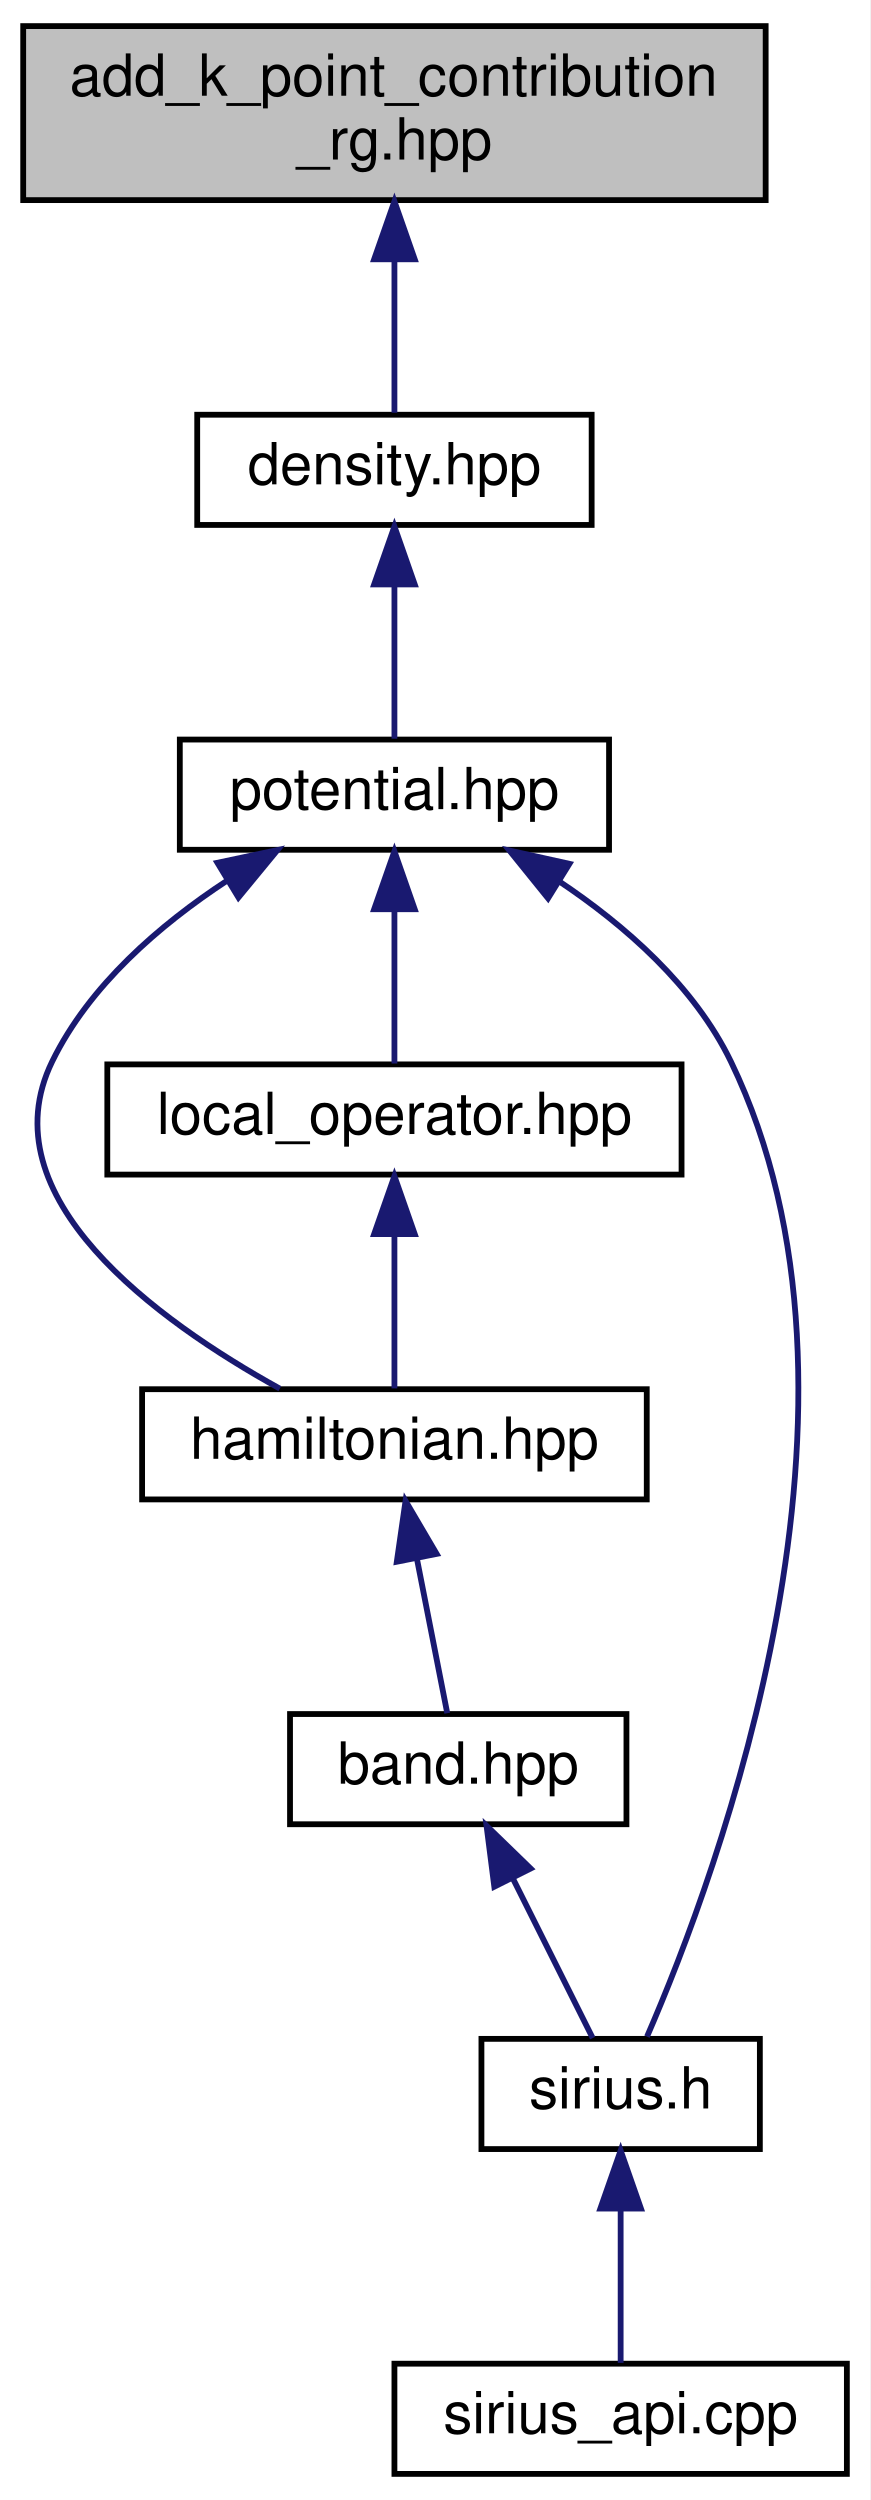
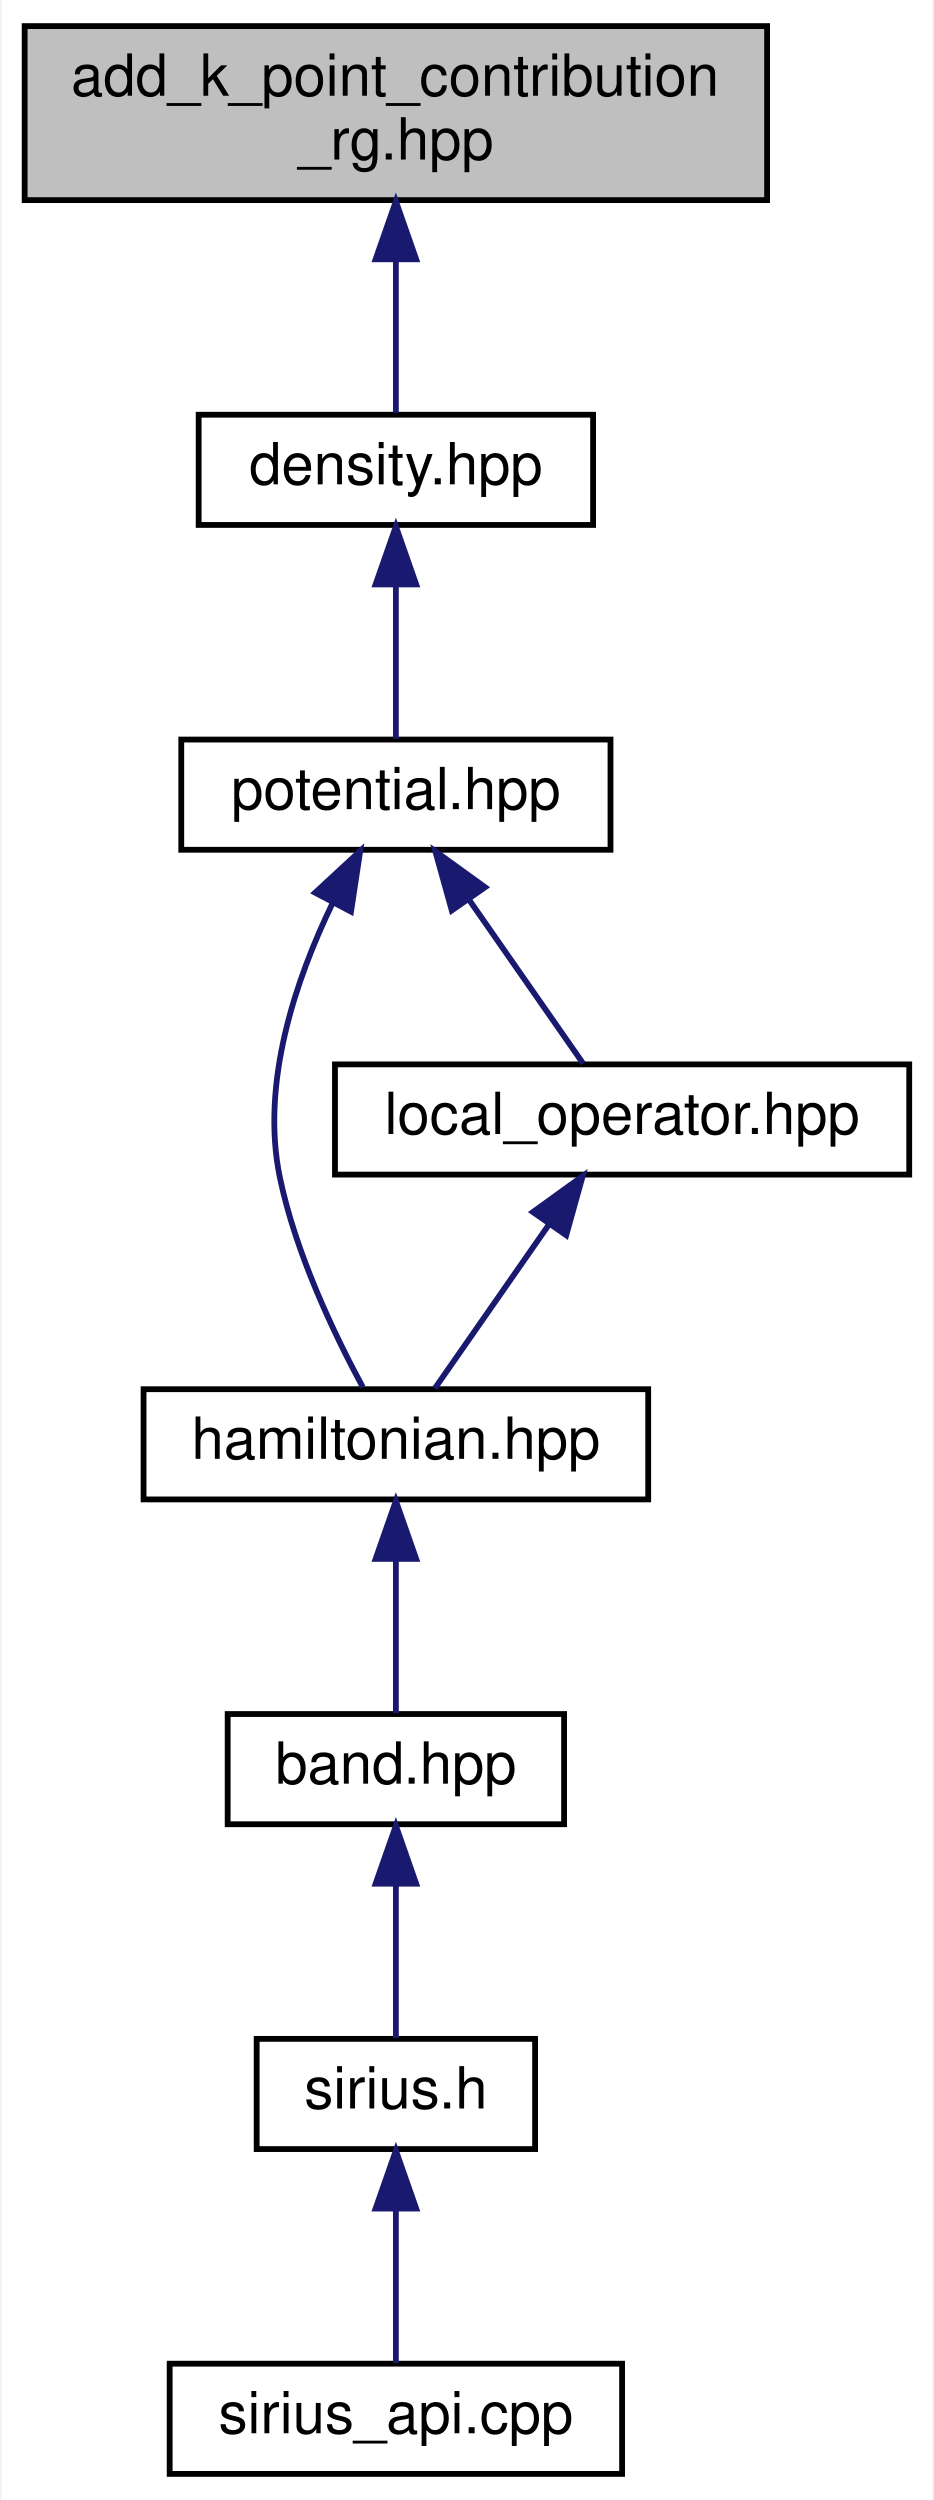
- <svg xmlns="http://www.w3.org/2000/svg" xmlns:xlink="http://www.w3.org/1999/xlink" width="150pt" height="431pt" viewBox="0.00 0.00 150.00 431.00">
+ <svg xmlns="http://www.w3.org/2000/svg" xmlns:xlink="http://www.w3.org/1999/xlink" width="161pt" height="431pt" viewBox="0.00 0.00 160.50 431.00">
  <g id="graph0" class="graph" transform="scale(1 1) rotate(0) translate(4 427)">
-     <polygon fill="#ffffff" stroke="transparent" points="-4,4 -4,-427 146,-427 146,4 -4,4" />
+     <polygon fill="#ffffff" stroke="transparent" points="-4,4 -4,-427 156.5,-427 156.5,4 -4,4" />
    <g id="node1" class="node">
      <polygon fill="#bfbfbf" stroke="#000000" points="0,-392.5 0,-422.5 128,-422.5 128,-392.5 0,-392.5" />
      <text text-anchor="start" x="8" y="-410.5" font-family="Helvetica,sans-Serif" font-size="10.00" fill="#000000">add_k_point_contribution</text>
      <text text-anchor="middle" x="64" y="-399.5" font-family="Helvetica,sans-Serif" font-size="10.00" fill="#000000">_rg.hpp</text>
    </g>
    <g id="node2" class="node">
      <g id="a_node2">
        <a xlink:href="../../d0/d9a/density_8hpp.html" target="_top" xlink:title="Contains definition and partial implementation of sirius::Density class. ">
          <polygon fill="#ffffff" stroke="#000000" points="30,-336.5 30,-355.5 98,-355.5 98,-336.5 30,-336.5" />
          <text text-anchor="middle" x="64" y="-343.5" font-family="Helvetica,sans-Serif" font-size="10.00" fill="#000000">density.hpp</text>
        </a>
      </g>
    </g>
    <g id="edge1" class="edge">
      <path fill="none" stroke="#191970" d="M64,-382.285C64,-372.986 64,-362.988 64,-355.847" />
      <polygon fill="#191970" stroke="#191970" points="60.5,-382.298 64,-392.298 67.5,-382.298 60.5,-382.298" />
    </g>
    <g id="node3" class="node">
      <g id="a_node3">
        <a xlink:href="../../de/df2/potential_8hpp.html" target="_top" xlink:title="Contains declaration and partial implementation of sirius::Potential class. ">
          <polygon fill="#ffffff" stroke="#000000" points="27,-280.5 27,-299.5 101,-299.5 101,-280.5 27,-280.5" />
          <text text-anchor="middle" x="64" y="-287.5" font-family="Helvetica,sans-Serif" font-size="10.00" fill="#000000">potential.hpp</text>
        </a>
      </g>
    </g>
    <g id="edge2" class="edge">
      <path fill="none" stroke="#191970" d="M64,-326.158C64,-317.155 64,-306.92 64,-299.643" />
      <polygon fill="#191970" stroke="#191970" points="60.5,-326.245 64,-336.245 67.5,-326.246 60.5,-326.245" />
    </g>
    <g id="node4" class="node">
      <g id="a_node4">
        <a xlink:href="../../de/dec/hamiltonian_8hpp.html" target="_top" xlink:title="Contains declaration and definition of sirius::Hamiltonian class. ">
          <polygon fill="#ffffff" stroke="#000000" points="20.5,-168.5 20.5,-187.5 107.5,-187.5 107.5,-168.5 20.5,-168.5" />
          <text text-anchor="middle" x="64" y="-175.5" font-family="Helvetica,sans-Serif" font-size="10.00" fill="#000000">hamiltonian.hpp</text>
        </a>
      </g>
    </g>
    <g id="edge3" class="edge">
-       <path fill="none" stroke="#191970" d="M35.169,-275.191C23.552,-267.577 11.404,-257.113 5,-244 -6.398,-220.661 22.965,-199.373 44.24,-187.6" />
-       <polygon fill="#191970" stroke="#191970" points="33.479,-278.26 43.844,-280.454 37.11,-272.275 33.479,-278.26" />
+       <path fill="none" stroke="#191970" d="M53.115,-271.356C46.768,-258.262 40.62,-240.253 44,-224 46.731,-210.87 53.414,-196.891 58.306,-187.835" />
+       <polygon fill="#191970" stroke="#191970" points="50.079,-273.102 57.853,-280.301 56.265,-269.826 50.079,-273.102" />
+     </g>
+     <g id="node8" class="node">
+       <g id="a_node8">
+         <a xlink:href="../../d3/d2c/local__operator_8hpp.html" target="_top" xlink:title="Contains declaration and implementation of sirius::Local_operator class. ">
+           <polygon fill="#ffffff" stroke="#000000" points="53.5,-224.5 53.5,-243.5 152.5,-243.5 152.5,-224.5 53.5,-224.5" />
+           <text text-anchor="middle" x="103" y="-231.5" font-family="Helvetica,sans-Serif" font-size="10.00" fill="#000000">local_operator.hpp</text>
+         </a>
+       </g>
+     </g>
+     <g id="edge7" class="edge">
+       <path fill="none" stroke="#191970" d="M76.591,-271.921C83.139,-262.518 90.882,-251.4 96.285,-243.643" />
+       <polygon fill="#191970" stroke="#191970" points="73.636,-270.039 70.793,-280.245 79.38,-274.04 73.636,-270.039" />
+     </g>
+     <g id="node5" class="node">
+       <g id="a_node5">
+         <a xlink:href="../../da/d3d/band_8hpp.html" target="_top" xlink:title="Contains declaration and partial implementation of sirius::Band class. ">
+           <polygon fill="#ffffff" stroke="#000000" points="35,-112.5 35,-131.5 93,-131.5 93,-112.5 35,-112.5" />
+           <text text-anchor="middle" x="64" y="-119.5" font-family="Helvetica,sans-Serif" font-size="10.00" fill="#000000">band.hpp</text>
+         </a>
+       </g>
+     </g>
+     <g id="edge4" class="edge">
+       <path fill="none" stroke="#191970" d="M64,-158.157C64,-149.155 64,-138.92 64,-131.643" />
+       <polygon fill="#191970" stroke="#191970" points="60.5,-158.245 64,-168.245 67.5,-158.246 60.5,-158.245" />
    </g>
    <g id="node6" class="node">
      <g id="a_node6">
        <a xlink:href="../../dd/dc2/sirius_8h.html" target="_top" xlink:title="&quot;All-in-one&quot; include file. ">
-           <polygon fill="#ffffff" stroke="#000000" points="79,-56.5 79,-75.5 127,-75.5 127,-56.5 79,-56.5" />
-           <text text-anchor="middle" x="103" y="-63.5" font-family="Helvetica,sans-Serif" font-size="10.00" fill="#000000">sirius.h</text>
+           <polygon fill="#ffffff" stroke="#000000" points="40,-56.5 40,-75.5 88,-75.5 88,-56.5 40,-56.5" />
+           <text text-anchor="middle" x="64" y="-63.5" font-family="Helvetica,sans-Serif" font-size="10.00" fill="#000000">sirius.h</text>
        </a>
      </g>
    </g>
-     <g id="edge9" class="edge">
-       <path fill="none" stroke="#191970" d="M92.355,-275.086C103.776,-267.452 115.717,-257.002 122,-244 150.261,-185.517 119.713,-103.885 107.544,-75.882" />
-       <polygon fill="#191970" stroke="#191970" points="90.482,-272.128 83.824,-280.37 94.168,-278.079 90.482,-272.128" />
-     </g>
-     <g id="node8" class="node">
-       <g id="a_node8">
-         <a xlink:href="../../d3/d2c/local__operator_8hpp.html" target="_top" xlink:title="Contains declaration and implementation of sirius::Local_operator class. ">
-           <polygon fill="#ffffff" stroke="#000000" points="14.5,-224.5 14.5,-243.5 113.5,-243.5 113.5,-224.5 14.5,-224.5" />
-           <text text-anchor="middle" x="64" y="-231.5" font-family="Helvetica,sans-Serif" font-size="10.00" fill="#000000">local_operator.hpp</text>
-         </a>
-       </g>
-     </g>
-     <g id="edge7" class="edge">
-       <path fill="none" stroke="#191970" d="M64,-270.158C64,-261.155 64,-250.92 64,-243.643" />
-       <polygon fill="#191970" stroke="#191970" points="60.5,-270.245 64,-280.245 67.5,-270.246 60.5,-270.245" />
-     </g>
-     <g id="node5" class="node">
-       <g id="a_node5">
-         <a xlink:href="../../da/d3d/band_8hpp.html" target="_top" xlink:title="Contains declaration and partial implementation of sirius::Band class. ">
-           <polygon fill="#ffffff" stroke="#000000" points="46,-112.5 46,-131.5 104,-131.5 104,-112.5 46,-112.5" />
-           <text text-anchor="middle" x="75" y="-119.5" font-family="Helvetica,sans-Serif" font-size="10.00" fill="#000000">band.hpp</text>
-         </a>
-       </g>
-     </g>
-     <g id="edge4" class="edge">
-       <path fill="none" stroke="#191970" d="M67.898,-158.157C69.666,-149.155 71.677,-138.92 73.106,-131.643" />
-       <polygon fill="#191970" stroke="#191970" points="64.409,-157.758 65.916,-168.245 71.278,-159.108 64.409,-157.758" />
-     </g>
    <g id="edge5" class="edge">
-       <path fill="none" stroke="#191970" d="M84.478,-103.044C89.084,-93.833 94.42,-83.16 98.179,-75.643" />
-       <polygon fill="#191970" stroke="#191970" points="81.219,-101.736 79.877,-112.246 87.48,-104.867 81.219,-101.736" />
+       <path fill="none" stroke="#191970" d="M64,-102.157C64,-93.155 64,-82.92 64,-75.643" />
+       <polygon fill="#191970" stroke="#191970" points="60.5,-102.246 64,-112.246 67.5,-102.246 60.5,-102.246" />
    </g>
    <g id="node7" class="node">
      <g id="a_node7">
        <a xlink:href="../../d4/d53/sirius__api_8cpp.html" target="_top" xlink:title="Fortran API. ">
-           <polygon fill="#ffffff" stroke="#000000" points="64,-.5 64,-19.5 142,-19.5 142,-.5 64,-.5" />
-           <text text-anchor="middle" x="103" y="-7.5" font-family="Helvetica,sans-Serif" font-size="10.00" fill="#000000">sirius_api.cpp</text>
+           <polygon fill="#ffffff" stroke="#000000" points="25,-.5 25,-19.5 103,-19.5 103,-.5 25,-.5" />
+           <text text-anchor="middle" x="64" y="-7.5" font-family="Helvetica,sans-Serif" font-size="10.00" fill="#000000">sirius_api.cpp</text>
        </a>
      </g>
    </g>
    <g id="edge6" class="edge">
-       <path fill="none" stroke="#191970" d="M103,-46.157C103,-37.155 103,-26.92 103,-19.643" />
-       <polygon fill="#191970" stroke="#191970" points="99.5,-46.245 103,-56.245 106.5,-46.246 99.5,-46.245" />
+       <path fill="none" stroke="#191970" d="M64,-46.157C64,-37.155 64,-26.92 64,-19.643" />
+       <polygon fill="#191970" stroke="#191970" points="60.5,-46.245 64,-56.245 67.5,-46.246 60.5,-46.245" />
    </g>
    <g id="edge8" class="edge">
-       <path fill="none" stroke="#191970" d="M64,-214.157C64,-205.155 64,-194.92 64,-187.643" />
-       <polygon fill="#191970" stroke="#191970" points="60.5,-214.245 64,-224.245 67.5,-214.246 60.5,-214.245" />
+       <path fill="none" stroke="#191970" d="M90.409,-215.921C83.861,-206.518 76.118,-195.4 70.715,-187.643" />
+       <polygon fill="#191970" stroke="#191970" points="87.62,-218.04 96.207,-224.245 93.364,-214.039 87.62,-218.04" />
    </g>
  </g>
</svg>
